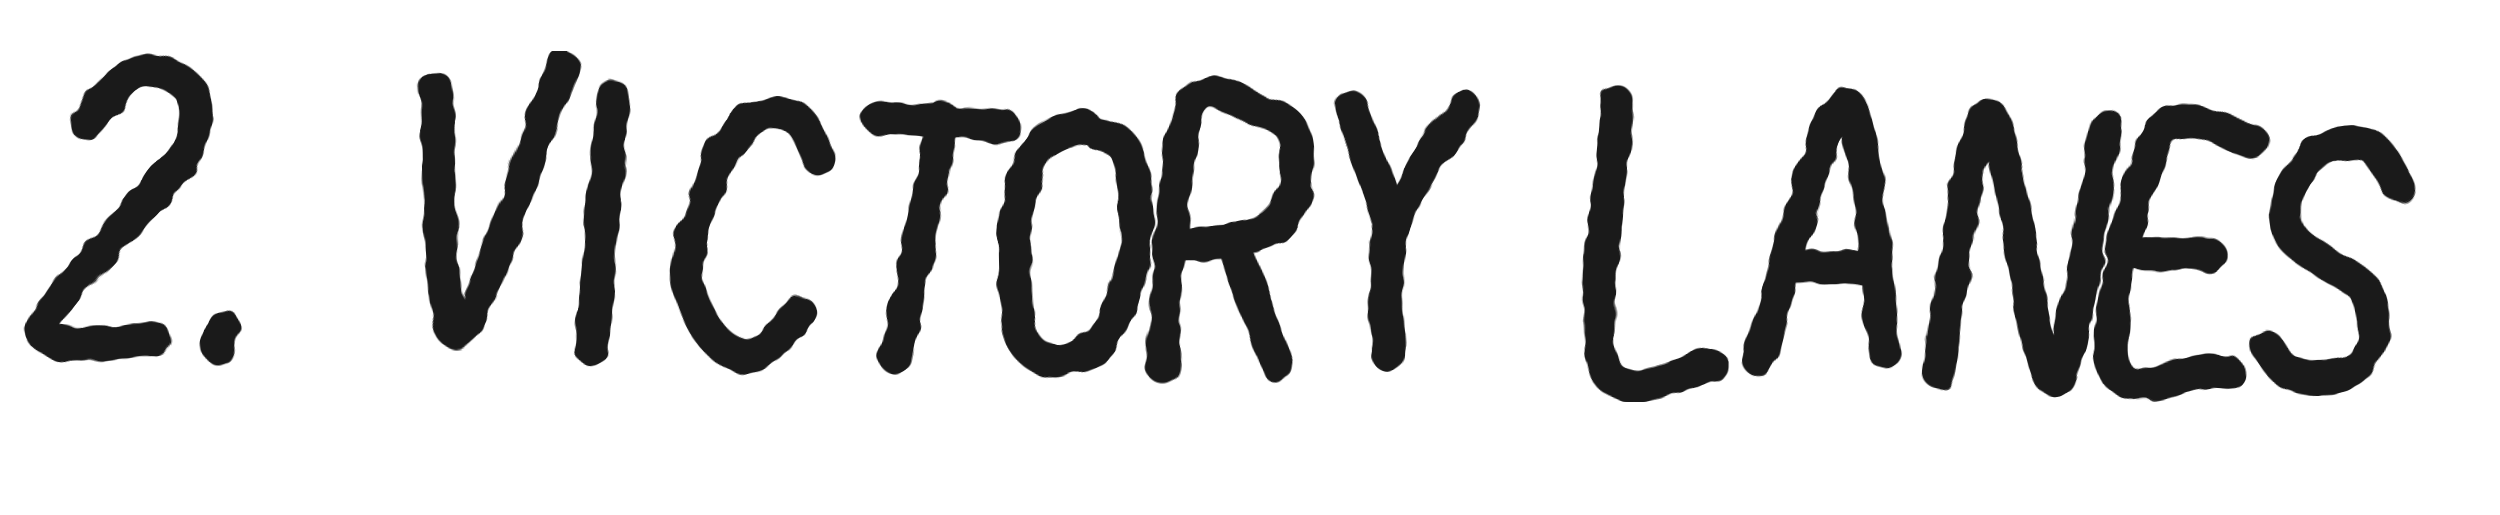
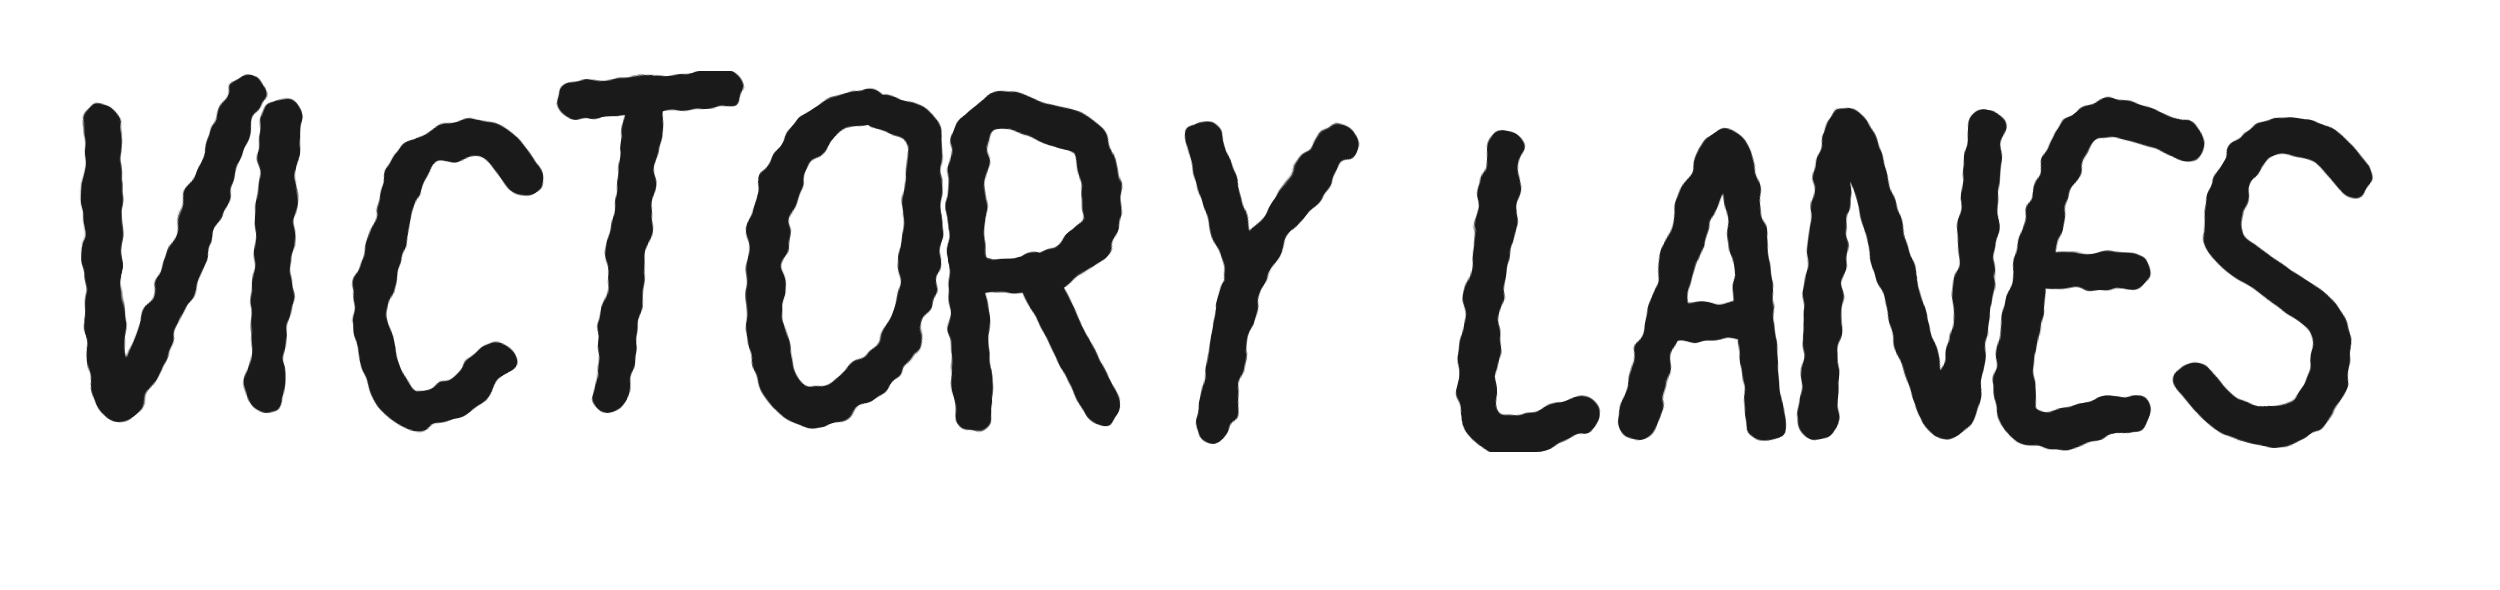
- <svg xmlns="http://www.w3.org/2000/svg" viewBox="-2 -2 102.0 21.0" width="408" height="84">
+ <svg xmlns="http://www.w3.org/2000/svg" viewBox="-2 -2 89.0 21.0" width="356" height="84">
  <filter id="ink" x="-5%" y="-5%" width="110%" height="110%">
    <feTurbulence type="fractalNoise" baseFrequency="0.9" numOctaves="2" seed="29" />
    <feDisplacementMap in="SourceGraphic" scale="0.45" />
  </filter>
  <g fill="none" stroke="#1a1a1a" stroke-width="1.35" stroke-linecap="round" stroke-linejoin="round" filter="url(#ink)">
-     <path d="M1.50 3.02 C1.78 2.72 2.68 1.53 3.17 1.18 C3.66 0.84 4.01 0.84 4.46 0.94 C4.91 1.05 5.63 1.36 5.85 1.82 C6.06 2.28 5.98 3.08 5.75 3.72 C5.51 4.37 5.43 4.41 4.43 5.70 C3.42 6.99 -0.26 10.44 -0.28 11.46 C-0.30 12.48 3.55 11.76 4.32 11.82" />
-     <path d="M7.12 11.29 L6.89 12.16" />
-     <path d="M15.79 1.60 C15.93 3.26 15.84 11.51 16.61 11.60 C17.38 11.70 19.67 3.97 20.40 2.16 C21.13 0.35 20.87 0.98 20.97 0.74" />
-     <path d="M23.02 1.95 L22.12 12.23" />
-     <path d="M31.41 4.48 C31.26 4.21 30.92 3.12 30.51 2.84 C30.10 2.55 29.44 2.60 28.95 2.78 C28.46 2.95 27.96 3.36 27.60 3.91 C27.24 4.46 27.05 5.26 26.78 6.09 C26.52 6.93 26.04 8.08 26.01 8.90 C25.98 9.71 26.31 10.43 26.59 10.99 C26.86 11.54 27.25 12.00 27.64 12.24 C28.03 12.48 28.43 12.68 28.93 12.43 C29.43 12.19 30.35 11.04 30.63 10.76" />
-     <path d="M33.85 2.81 L38.92 3.11" />
-     <path d="M36.52 2.85 L34.55 12.61" />
-     <path d="M42.23 3.13 C41.93 3.27 40.90 3.35 40.44 3.94 C39.98 4.53 39.65 5.77 39.48 6.66 C39.30 7.54 39.34 8.38 39.38 9.25 C39.43 10.11 39.47 11.28 39.74 11.85 C40.02 12.43 40.50 12.70 41.03 12.71 C41.57 12.73 42.46 12.48 42.95 11.94 C43.44 11.41 43.76 10.34 44.00 9.50 C44.24 8.66 44.39 7.78 44.38 6.89 C44.38 6.01 44.23 4.77 43.97 4.19 C43.71 3.62 43.01 3.57 42.82 3.44" />
-     <path d="M45.40 12.94 C45.59 11.21 45.82 4.28 46.52 2.57 C47.22 0.85 48.88 2.45 49.60 2.63 C50.32 2.81 50.67 3.01 50.84 3.64 C51.01 4.26 50.90 5.72 50.62 6.39 C50.33 7.06 49.88 7.40 49.12 7.66 C48.36 7.92 46.56 7.92 46.05 7.97" />
-     <path d="M48.25 7.77 L50.14 12.94" />
-     <path d="M53.08 2.31 L54.79 7.20" />
-     <path d="M57.75 2.38 C57.26 3.18 55.33 5.53 54.81 7.22 C54.29 8.91 54.67 11.62 54.65 12.50" />
-     <path d="M63.97 2.16 C63.88 3.96 62.79 11.16 63.44 12.95 C64.08 14.75 67.11 12.92 67.84 12.91" />
-     <path d="M69.75 12.68 C70.34 10.94 72.45 2.29 73.30 2.23 C74.16 2.18 74.62 10.67 74.89 12.36" />
-     <path d="M71.32 8.93 L74.43 8.92" />
-     <path d="M77.09 13.17 C77.43 11.43 78.36 2.63 79.14 2.69 C79.92 2.74 80.99 13.43 81.78 13.49 C82.58 13.56 83.57 4.82 83.93 3.08" />
-     <path d="M89.92 3.78 C89.27 3.74 86.98 2.05 86.02 3.56 C85.07 5.08 83.82 11.29 84.20 12.89 C84.57 14.48 87.50 13.10 88.29 13.14 C89.07 13.19 88.80 13.18 88.90 13.18" />
-     <path d="M85.14 8.35 L88.15 8.37" />
-     <path d="M95.84 5.57 C95.66 5.30 95.19 4.24 94.73 3.97 C94.28 3.71 93.64 3.73 93.11 3.97 C92.57 4.22 91.81 4.87 91.52 5.45 C91.23 6.03 91.16 6.90 91.38 7.45 C91.61 8.00 92.37 8.32 92.90 8.74 C93.43 9.15 94.27 9.36 94.56 9.93 C94.86 10.51 94.84 11.61 94.67 12.17 C94.50 12.73 94.04 13.12 93.52 13.31 C92.99 13.50 92.04 13.48 91.53 13.29 C91.02 13.09 90.65 12.32 90.47 12.13" />
+     <path d="M1.64 2.46 C1.73 4.10 1.45 12.24 2.21 12.29 C2.96 12.33 5.42 4.58 6.18 2.75 C6.95 0.93 6.68 1.56 6.78 1.32" />
+     <path d="M8.05 2.11 L7.45 11.96" />
+     <path d="M16.63 4.29 C16.47 4.10 16.04 3.36 15.67 3.14 C15.31 2.92 14.94 2.84 14.44 2.95 C13.95 3.05 13.13 3.24 12.70 3.77 C12.27 4.31 12.12 5.29 11.87 6.17 C11.62 7.05 11.24 8.19 11.20 9.05 C11.16 9.92 11.41 10.78 11.64 11.37 C11.88 11.95 12.19 12.43 12.63 12.55 C13.07 12.68 13.82 12.35 14.29 12.09 C14.77 11.83 15.24 11.20 15.47 10.99 C15.69 10.78 15.61 10.85 15.64 10.83" />
+     <path d="M18.50 1.56 L23.79 1.15" />
+     <path d="M21.03 1.30 L19.75 12.07" />
+     <path d="M28.93 1.83 C28.61 1.95 27.59 1.96 27.02 2.55 C26.46 3.14 25.83 4.35 25.54 5.37 C25.24 6.40 25.23 7.68 25.24 8.69 C25.25 9.69 25.32 10.76 25.61 11.40 C25.91 12.04 26.39 12.54 26.98 12.52 C27.58 12.50 28.58 11.89 29.17 11.26 C29.76 10.63 30.26 9.70 30.53 8.73 C30.81 7.77 30.78 6.46 30.82 5.45 C30.86 4.45 31.02 3.27 30.79 2.70 C30.56 2.12 29.65 2.12 29.42 2.01" />
+     <path d="M32.65 12.71 C32.65 11.06 32.09 4.49 32.65 2.81 C33.21 1.13 35.27 2.49 36.00 2.63 C36.73 2.77 36.82 3.07 37.01 3.65 C37.20 4.23 37.38 5.46 37.13 6.11 C36.88 6.76 36.22 7.27 35.50 7.56 C34.78 7.86 33.27 7.80 32.82 7.85" />
+     <path d="M34.77 7.63 L37.20 12.39" />
+     <path d="M40.91 2.99 L42.28 7.85" />
+     <path d="M45.58 3.03 C45.05 3.85 43.11 6.35 42.41 7.92 C41.71 9.49 41.58 11.58 41.39 12.45 C41.19 13.32 41.26 13.02 41.24 13.13" />
+     <path d="M51.58 3.30 C51.43 4.88 50.23 11.18 50.68 12.76 C51.14 14.34 53.70 12.78 54.31 12.78" />
+     <path d="M56.28 13.00 C56.80 11.38 58.63 3.25 59.40 3.26 C60.16 3.28 60.63 11.46 60.88 13.10" />
+     <path d="M57.65 9.48 L60.37 9.43" />
+     <path d="M62.70 13.01 C62.88 11.26 62.97 2.55 63.73 2.54 C64.50 2.52 66.45 12.93 67.29 12.94 C68.12 12.95 68.49 4.31 68.74 2.59" />
+     <path d="M75.77 3.00 C75.12 2.97 72.85 1.24 71.85 2.82 C70.84 4.41 69.41 10.89 69.75 12.53 C70.10 14.17 73.22 12.62 73.91 12.64" />
+     <path d="M70.51 7.61 L73.88 7.67" />
+     <path d="M81.79 4.30 C81.60 4.11 81.13 3.38 80.65 3.15 C80.17 2.92 79.42 2.74 78.91 2.92 C78.41 3.10 77.92 3.64 77.62 4.23 C77.33 4.82 76.94 5.85 77.15 6.47 C77.36 7.09 78.29 7.46 78.90 7.96 C79.51 8.46 80.46 8.86 80.79 9.46 C81.13 10.05 81.11 10.93 80.90 11.54 C80.69 12.15 80.12 12.92 79.54 13.13 C78.96 13.34 77.99 13.07 77.42 12.81 C76.85 12.55 76.34 11.76 76.12 11.55" />
  </g>
</svg>
